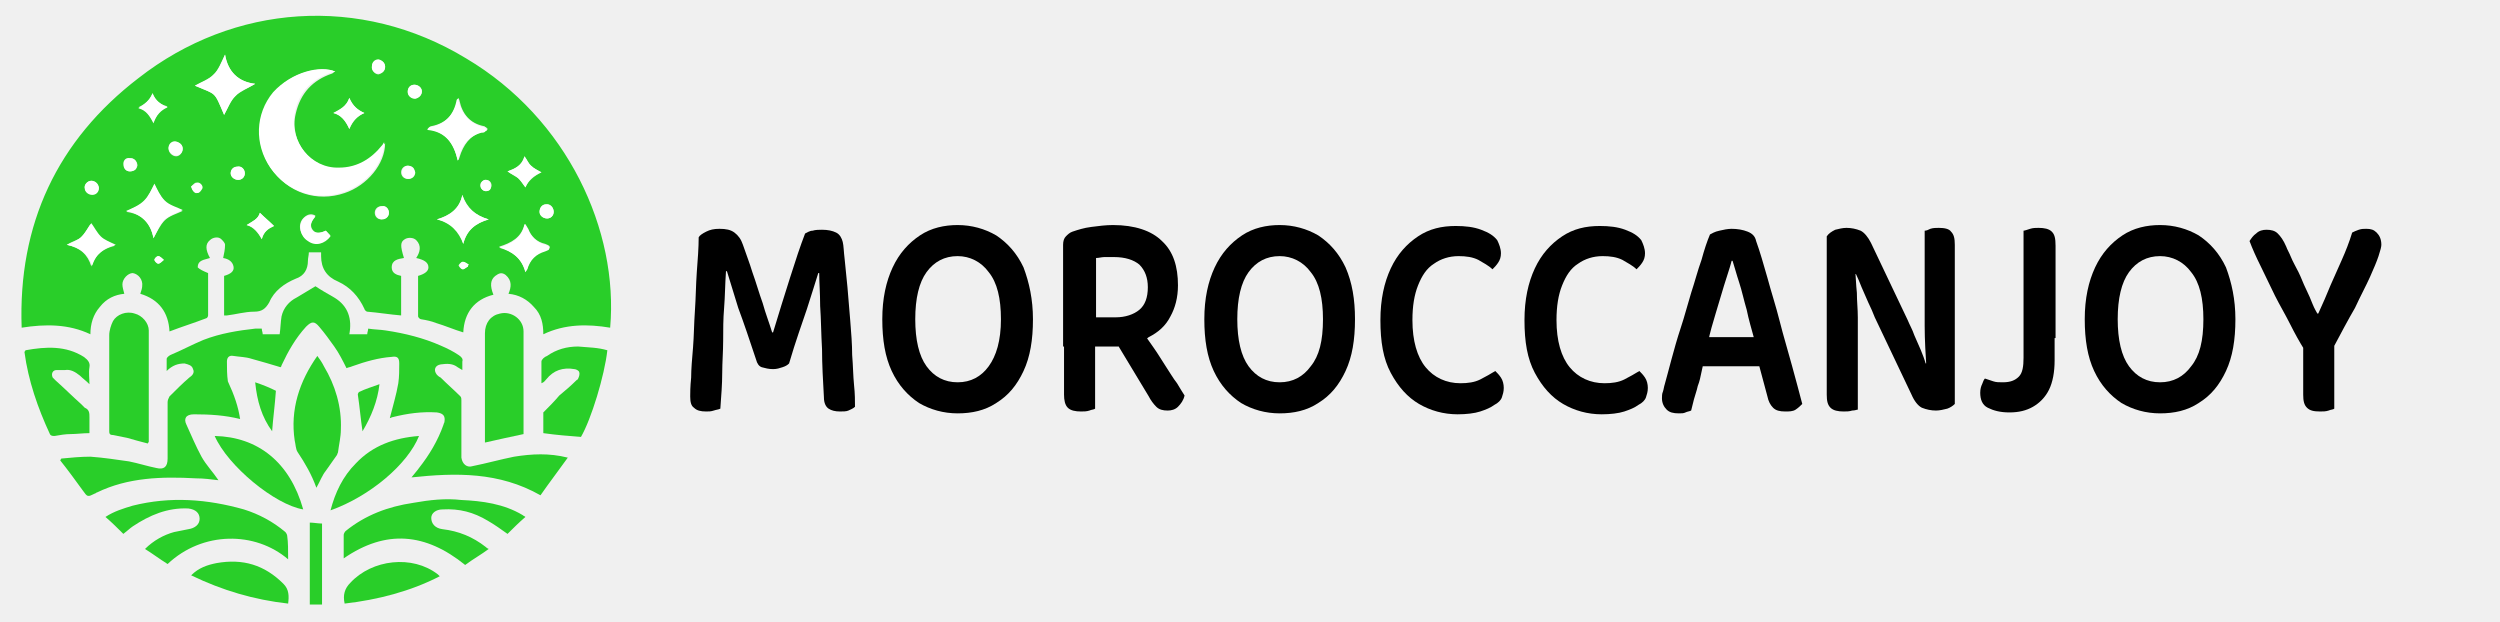
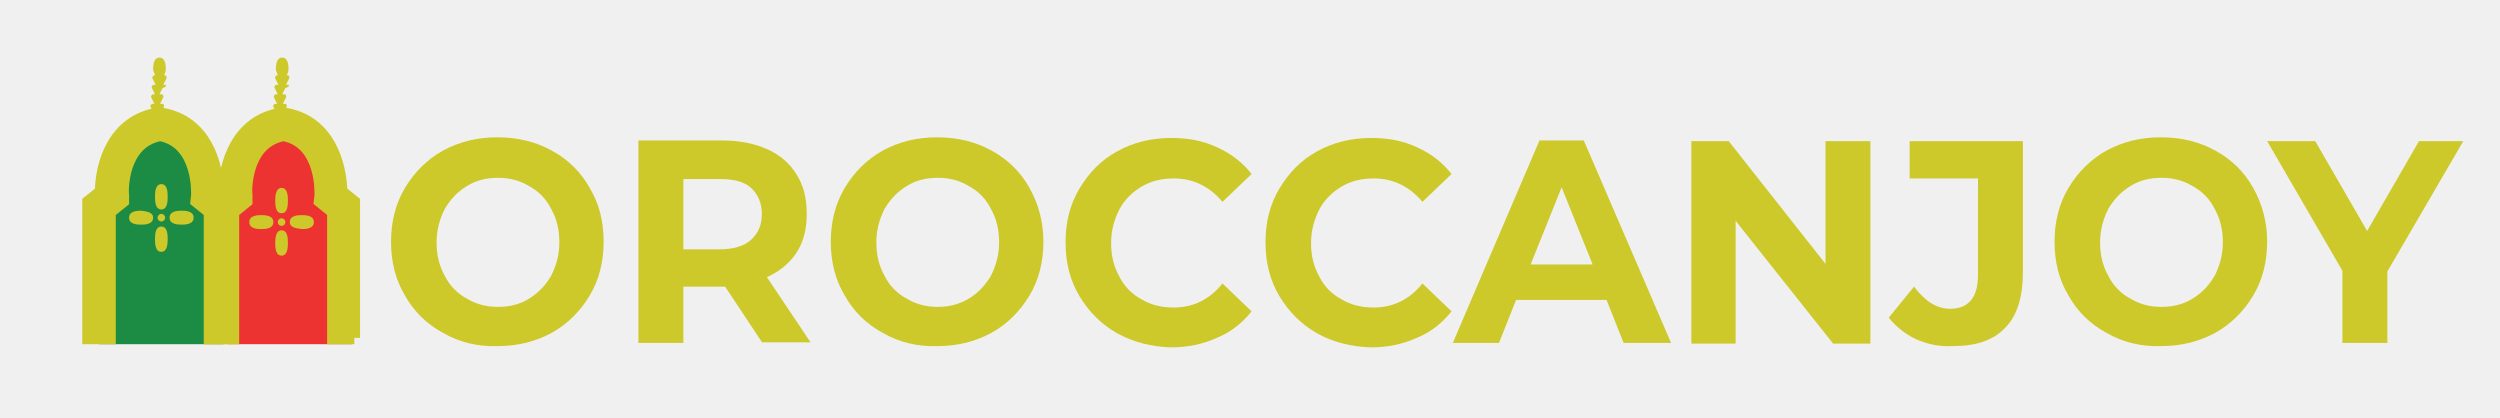
- <svg xmlns="http://www.w3.org/2000/svg" version="1.1" id="Layer_1" x="0px" y="0px" viewBox="0 0 265.5 66" enable-background="new 0 0 265.5 66" xml:space="preserve">
+ <svg xmlns="http://www.w3.org/2000/svg" version="1.1" id="Layer_1" x="0px" y="0px" viewBox="0 0 395.1 66" style="enable-background:new 0 0 395.1 66;" xml:space="preserve">
+   <style type="text/css">
+ 	.st0{fill:#1C8C44;}
+ 	.st1{fill:#ED3331;}
+ 	.st2{fill:#CDC92B;stroke:#CDC92B;stroke-width:2;stroke-miterlimit:10;}
+ 	.st3{fill:#CDC92B;}
+ </style>
  <g>
-     <path fill="#29CE29" d="M22.1,29c0,1.5,0,3,0,4.5c0,0.1-0.1,0.3-0.2,0.3c-1.3,0.5-2.6,0.9-3.9,1.4c-0.1-2-1.1-3.4-3.1-4   c0.1-0.3,0.2-0.6,0.2-0.8c0.1-0.7-0.4-1.3-1-1.4c-0.5,0-1.1,0.6-1.1,1.2c0,0.3,0.1,0.6,0.2,1c-1,0.1-1.9,0.5-2.6,1.4   c-0.7,0.8-1,1.8-1,2.9c-2.3-1.1-4.8-1.1-7.3-0.7c-0.4-11,3.8-19.9,12.4-26.5c10.1-7.9,23.6-8.9,34.8-2.1   c10.8,6.4,16.2,18.3,15.3,28.6c-2.4-0.4-4.8-0.4-7.1,0.7c0-1.1-0.2-2.1-1-2.9c-0.7-0.8-1.6-1.3-2.7-1.4c0.3-0.7,0.4-1.4-0.3-2   c-0.4-0.3-0.7-0.2-1.1,0.1c-0.5,0.4-0.6,1-0.2,2c-2,0.5-3.1,1.9-3.2,4c-1-0.3-1.9-0.7-2.9-1c-0.5-0.2-1-0.3-1.6-0.4   c-0.1,0-0.3-0.2-0.3-0.3c0-1.4,0-2.9,0-4.3c0.7-0.2,1.1-0.5,1.1-0.9c0-0.5-0.4-0.8-1.3-1c0.4-0.6,0.6-1.3,0-1.9   c-0.3-0.3-0.9-0.3-1.2-0.1c-0.5,0.3-0.5,0.7-0.1,2c-0.6,0.1-1.3,0.2-1.3,1c0,0.6,0.5,0.8,1,0.9c0,1.4,0,2.8,0,4.2   c-1.2-0.1-2.4-0.3-3.6-0.4c-0.1,0-0.3-0.2-0.3-0.3c-0.6-1.3-1.5-2.3-2.8-2.9c-1.2-0.5-1.8-1.4-1.8-2.7c0-0.1,0-0.2,0-0.4   c-0.4,0-0.8,0-1.3,0c0,0.3-0.1,0.6-0.1,0.9c0,0.9-0.4,1.6-1.3,1.9c-1.2,0.5-2.3,1.3-2.8,2.5c-0.4,0.7-0.8,1-1.6,1   c-1,0-2,0.3-2.9,0.4c-0.1,0-0.2,0-0.3,0c0-1.4,0-2.8,0-4.2c0.7-0.2,1.1-0.5,1-1c-0.1-0.5-0.5-0.8-1.1-0.9c0.1-0.5,0.2-0.9,0.2-1.4   c0-0.2-0.2-0.4-0.4-0.6c-0.3-0.3-0.9-0.2-1.2,0.1c-0.5,0.4-0.5,1,0,1.9c-0.6,0.2-1.3,0.2-1.3,1C21.2,28.6,21.6,28.8,22.1,29z    M35.6,7.6c-1.5-0.6-4.7,0-6.5,2.3c-1.9,2.3-2,5.5-0.3,8c1.8,2.6,4.9,3.6,7.8,2.6c2.4-0.8,4.3-3.1,4.3-5.3   c-0.1,0.1-0.2,0.2-0.2,0.3c-1.2,1.4-2.7,2.3-4.6,2.4c-3,0.1-5.4-2.8-4.7-5.8c0.5-2.2,1.8-3.6,3.9-4.3C35.4,7.7,35.5,7.6,35.6,7.6z    M48.6,17c0,0,0.1,0,0.1,0c0-0.1,0.1-0.2,0.1-0.3c0.4-1.3,1.1-2.3,2.4-2.7c0.1,0,0.3-0.1,0.4-0.1c0.1,0,0.1-0.1,0.2-0.2   c-0.1-0.1-0.1-0.1-0.2-0.2c-0.1,0-0.1-0.1-0.2-0.1c-1.5-0.3-2.3-1.3-2.6-2.7c0-0.1-0.1-0.2-0.1-0.3c-0.1,0.1-0.1,0.1-0.1,0.1   c-0.3,1.6-1.2,2.6-2.8,2.9c-0.1,0-0.2,0.1-0.3,0.2c0,0,0,0.1,0,0.1C47.3,14,48.2,15.2,48.6,17z M23.9,5.8c-0.4,0.8-0.7,1.6-1.2,2.1   c-0.5,0.5-1.3,0.8-2,1.2c2.3,1,2,0.5,3.1,3.1c0.4-0.7,0.6-1.5,1.2-2c0.5-0.5,1.3-0.8,2.1-1.3C25.3,8.7,24.2,7.6,23.9,5.8z    M16.3,25.3c0.4-0.7,0.7-1.4,1.2-1.9c0.5-0.5,1.3-0.7,1.9-1c-0.6-0.3-1.4-0.5-1.9-1c-0.5-0.5-0.8-1.2-1.1-1.8   c-0.3,0.5-0.6,1.3-1.1,1.8c-0.5,0.5-1.3,0.7-1.9,1.1C15,22.7,16,23.6,16.3,25.3z M46.4,23.3c1.5,0.3,2.4,1.2,2.8,2.6   c0.4-1.5,1.3-2.2,2.7-2.6c-1.4-0.4-2.3-1.2-2.8-2.6C48.8,22.2,47.7,22.9,46.4,23.3z M55.8,28.9c0.1-0.2,0.2-0.3,0.2-0.4   c0.3-1,0.9-1.6,1.9-1.9c0.1,0,0.3-0.1,0.4-0.2c0.1,0,0.1-0.3,0-0.3c-0.1-0.1-0.2-0.1-0.4-0.2c-0.9-0.2-1.5-0.8-1.8-1.6   c-0.1-0.2-0.2-0.3-0.3-0.5c0,0-0.1,0-0.1,0c-0.3,1.4-1.4,2-2.7,2.4C54.4,26.7,55.4,27.4,55.8,28.9z M7.1,26c1.4,0.3,2.2,1,2.6,2.3   c0.4-1.3,1.3-1.9,2.5-2.2c-0.6-0.4-1.2-0.6-1.6-0.9c-0.4-0.4-0.7-0.9-1-1.4c-0.3,0.5-0.6,1-1,1.4C8.3,25.5,7.7,25.6,7.1,26z    M34.6,24.5c-0.7,0.3-1.1,0.3-1.4-0.1c-0.3-0.4-0.2-0.9,0.3-1.5c-0.5-0.3-1-0.1-1.4,0.4c-0.5,0.7-0.2,1.7,0.6,2.2   c0.8,0.5,1.8,0.3,2.4-0.5C35,24.9,34.8,24.7,34.6,24.5z M57.5,18.3c-0.5-0.3-0.8-0.4-1.1-0.7c-0.3-0.3-0.4-0.6-0.7-1   c-0.3,1-1,1.3-1.8,1.6c0.4,0.3,0.8,0.5,1.1,0.7c0.3,0.3,0.5,0.6,0.8,1C56.1,19.2,56.7,18.7,57.5,18.3z M38.7,12   c-0.7-0.3-1.3-0.8-1.6-1.6c-0.3,0.9-1,1.3-1.7,1.6c0.8,0.2,1.3,0.8,1.7,1.7C37.5,12.8,38,12.3,38.7,12z M16.2,9.9   c-0.3,0.8-0.9,1.2-1.5,1.5c0.8,0.2,1.2,0.8,1.6,1.6c0.3-0.9,0.8-1.4,1.5-1.7C17,11.1,16.5,10.7,16.2,9.9z M29.1,24   c-0.5-0.5-1-0.9-1.5-1.4c-0.2,0.7-0.8,0.9-1.4,1.3c0.7,0.2,1.2,0.8,1.6,1.5C28,24.6,28.5,24.2,29.1,24z M19.4,15.8   c0-0.4-0.3-0.7-0.8-0.7c-0.4,0-0.7,0.3-0.7,0.7c0,0.4,0.4,0.8,0.8,0.8C19.1,16.6,19.4,16.2,19.4,15.8z M58,21.7   c-0.4,0-0.7,0.4-0.7,0.8c0,0.4,0.4,0.7,0.8,0.7c0.4,0,0.7-0.3,0.7-0.7C58.8,22,58.4,21.6,58,21.7z M44.8,9.7C44.8,9.3,44.4,9,44,9   c-0.4,0-0.7,0.3-0.7,0.7c0,0.4,0.4,0.8,0.8,0.7C44.5,10.4,44.8,10.1,44.8,9.7z M9.7,19.2c-0.4,0-0.7,0.4-0.7,0.7   c0,0.4,0.4,0.7,0.8,0.7c0.4,0,0.7-0.3,0.7-0.7C10.4,19.6,10.1,19.2,9.7,19.2z M26,18.4c0-0.4-0.4-0.8-0.8-0.7   c-0.4,0-0.7,0.3-0.7,0.7c0,0.4,0.4,0.7,0.8,0.7C25.7,19.1,26,18.8,26,18.4z M40.9,7.1c0-0.4-0.3-0.7-0.7-0.7   c-0.4,0-0.7,0.3-0.7,0.7c0,0.4,0.3,0.8,0.7,0.8C40.6,7.8,40.9,7.5,40.9,7.1z M41.3,22.6c0-0.4-0.3-0.7-0.8-0.7   c-0.4,0-0.7,0.3-0.7,0.7c0,0.4,0.3,0.7,0.7,0.7C41,23.2,41.3,23,41.3,22.6z M13.8,18.2c0.4,0,0.7-0.3,0.8-0.6   c0-0.4-0.3-0.8-0.7-0.8c-0.4,0-0.7,0.3-0.7,0.6C13.1,17.9,13.4,18.2,13.8,18.2z M43.3,17.6c-0.4,0-0.7,0.3-0.7,0.7   c0,0.4,0.3,0.7,0.7,0.7c0.4,0,0.7-0.3,0.7-0.7C44.1,17.9,43.8,17.6,43.3,17.6z M51.6,20.3c0.3,0,0.6-0.3,0.6-0.6   c0-0.4-0.3-0.6-0.6-0.6c-0.3,0-0.5,0.2-0.5,0.6C51,20,51.3,20.3,51.6,20.3z M20.3,19.8c0.1,0.4,0.4,0.8,0.6,0.7   c0.2-0.1,0.4-0.3,0.5-0.5c0.1-0.3-0.3-0.6-0.6-0.6C20.7,19.4,20.5,19.6,20.3,19.8z M49.7,28.3c0-0.1,0-0.1,0-0.2   c-0.2-0.1-0.4-0.3-0.6-0.3c-0.1,0-0.4,0.3-0.4,0.4c0.1,0.2,0.3,0.4,0.4,0.4C49.3,28.6,49.5,28.4,49.7,28.3z M17.4,27.6   c-0.3-0.2-0.4-0.4-0.6-0.4c-0.1,0-0.4,0.2-0.4,0.4c0,0.1,0.2,0.4,0.4,0.4C17,28,17.2,27.8,17.4,27.6z" />
-     <path fill="#29CE29" d="M25.5,44.5c-1.6-0.4-3.2-0.5-4.9-0.5c-0.9,0-1.1,0.5-0.8,1.1c0.5,1.1,1,2.3,1.6,3.4   c0.5,0.9,1.2,1.6,1.8,2.5c-0.8-0.1-1.6-0.2-2.4-0.2c-3.6-0.2-7.2-0.1-10.5,1.5c-0.1,0-0.1,0.1-0.2,0.1c-0.8,0.4-0.8,0.4-1.3-0.3   c-0.8-1.1-1.6-2.2-2.4-3.2c0-0.1,0.1-0.1,0.1-0.2c1-0.1,2.1-0.2,3.1-0.2c1.4,0.1,2.7,0.3,4.1,0.5c1,0.2,1.9,0.5,2.9,0.7   c0.8,0.2,1.2-0.1,1.2-1c0-2,0-4,0-6c0-0.2,0.1-0.4,0.2-0.6c0.7-0.7,1.4-1.4,2.1-2c0.3-0.2,0.6-0.5,0.4-0.9   c-0.1-0.4-0.5-0.5-0.9-0.6c-0.7,0-1.3,0.2-1.9,0.8c0-0.5,0-0.9,0-1.3c0-0.1,0.2-0.3,0.4-0.4c1.2-0.5,2.3-1.1,3.5-1.6   c1.8-0.7,3.7-1,5.5-1.2c0.2,0,0.4,0,0.7,0c0,0.2,0.1,0.4,0.1,0.6c0.6,0,1.2,0,1.8,0c0.1-0.7,0.1-1.3,0.2-1.9c0.2-0.9,0.8-1.6,1.6-2   c0.7-0.4,1.3-0.8,2-1.2c0.6,0.4,1.3,0.8,2,1.2c1.5,0.9,1.9,2.3,1.6,3.9c0.6,0,1.2,0,1.9,0c0-0.2,0.1-0.4,0.1-0.6   c0.6,0.1,1.3,0.1,1.9,0.2c2,0.3,4,0.8,5.8,1.6c0.7,0.3,1.3,0.6,1.9,1c0.3,0.2,0.5,0.4,0.4,0.7c0,0.3,0,0.5,0,0.9   c-0.2-0.1-0.3-0.2-0.5-0.3c-0.5-0.4-1.1-0.4-1.8-0.3c-0.6,0.1-0.8,0.6-0.4,1.1c0.1,0.1,0.2,0.2,0.4,0.3c0.7,0.7,1.4,1.3,2.1,2   c0.1,0.1,0.1,0.3,0.1,0.4c0,1.9,0,3.8,0,5.7c0,0.1,0,0.3,0,0.4c0.1,0.7,0.6,1.1,1.2,0.9c1.5-0.3,2.9-0.7,4.4-1   c1.9-0.3,3.7-0.4,5.7,0.1c-1,1.4-2,2.7-2.9,4c-4.4-2.5-9-2.4-13.7-1.9c0.3-0.4,0.6-0.7,0.8-1c1.1-1.4,2-2.9,2.6-4.6   c0-0.1,0.1-0.2,0.1-0.3c0.1-0.6-0.1-0.9-0.8-1c-1.6-0.1-3.1,0.1-4.7,0.5c-0.1,0-0.2,0.1-0.3,0.1c0.3-1.2,0.7-2.5,0.9-3.7   c0.1-0.7,0.1-1.4,0.1-2.1c0-0.6-0.2-0.8-0.8-0.7c-1.4,0.1-2.8,0.5-4.2,1c-0.2,0.1-0.4,0.1-0.6,0.2c-0.4-0.8-0.8-1.6-1.3-2.3   c-0.5-0.7-1-1.4-1.6-2.1c-0.5-0.6-0.8-0.6-1.4,0c-1.1,1.2-1.9,2.6-2.6,4.1c0,0.1-0.1,0.2-0.1,0.2c-1-0.3-2-0.6-3.1-0.9   c-0.6-0.2-1.3-0.2-1.9-0.3c-0.5-0.1-0.7,0.2-0.7,0.6c0,0.7,0,1.4,0.1,2.1C24.9,42,25.3,43.2,25.5,44.5z" />
-     <path fill="#29CE29" d="M30.6,59.4c-3.5-3-9.1-3-12.8,0.5c-0.8-0.5-1.6-1.1-2.4-1.6c0.9-0.9,2-1.5,3.1-1.8c0.5-0.1,1-0.2,1.5-0.3   c0.7-0.1,1.2-0.5,1.2-1.1c0-0.6-0.4-1-1.2-1.1c-2.2-0.1-4.1,0.7-5.9,1.9c-0.3,0.2-0.6,0.5-1,0.8c-0.6-0.6-1.2-1.2-1.9-1.8   c0.9-0.6,1.9-0.9,2.9-1.2c4-1,7.9-0.7,11.8,0.4c1.6,0.5,3.1,1.3,4.4,2.4c0.1,0.1,0.2,0.3,0.2,0.4C30.6,57.6,30.6,58.4,30.6,59.4z" />
-     <path fill="#29CE29" d="M36.5,59.3c0-0.8,0-1.6,0-2.5c0-0.1,0.1-0.3,0.2-0.4c2.1-1.7,4.5-2.6,7.2-3c1.7-0.3,3.4-0.5,5.1-0.3   c2.2,0.1,4.5,0.4,6.5,1.6c0.1,0.1,0.2,0.1,0.3,0.2c-0.7,0.6-1.3,1.2-1.9,1.8c-0.7-0.5-1.4-1-2.1-1.4c-1.5-0.9-3-1.3-4.8-1.2   c-0.7,0-1.2,0.4-1.2,0.9c0,0.6,0.4,1.1,1.2,1.2c1.7,0.2,3.2,0.8,4.6,1.9c0.1,0.1,0.1,0.1,0.3,0.2c-0.8,0.6-1.7,1.1-2.5,1.7   C45.2,56.6,41,56.2,36.5,59.3z" />
-     <path fill="#29CE29" d="M15.7,47.1c-0.8-0.2-1.5-0.4-2.2-0.6c-0.5-0.1-1-0.2-1.5-0.3c-0.4,0-0.4-0.2-0.4-0.5c0-0.9,0-1.8,0-2.7   c0-2.5,0-4.9,0-7.4c0-0.5,0.2-1.1,0.4-1.5c0.4-0.7,1.4-1.1,2.3-0.8c0.8,0.2,1.5,1,1.5,1.8c0,3.9,0,7.8,0,11.8   C15.8,47,15.7,47,15.7,47.1z" />
-     <path fill="#29CE29" d="M55.6,46.1c-1.4,0.3-2.8,0.6-4.1,0.9c0-0.1,0-0.1,0-0.2c0-3.8,0-7.6,0-11.4c0-1.1,0.6-1.9,1.6-2.1   c1.2-0.3,2.5,0.6,2.5,1.9c0,1.4,0,2.8,0,4.2c0,2.1,0,4.2,0,6.3C55.6,45.9,55.6,46,55.6,46.1z" />
-     <path fill="#29CE29" d="M33.6,51.8c-0.5-1.4-1.2-2.6-2-3.8c-0.2-0.3-0.2-0.8-0.3-1.2c-0.5-3.3,0.5-6.3,2.4-9   c0.3,0.4,0.5,0.7,0.7,1.1c1.2,2,1.9,4.3,1.8,6.7c0,0.8-0.2,1.6-0.3,2.4c0,0.1-0.1,0.2-0.1,0.3c-0.4,0.6-0.8,1.1-1.2,1.7   C34.2,50.5,34,51.1,33.6,51.8z" />
-     <path fill="#29CE29" d="M2.7,37.2c2.2-0.4,4.3-0.5,6.2,0.7c0.4,0.3,0.7,0.6,0.6,1.1c-0.1,0.6,0,1.2,0,1.8c-0.4-0.4-0.7-0.6-1-0.9   c-0.5-0.4-1-0.7-1.6-0.6c-0.3,0-0.6,0-0.9,0c-0.4,0-0.6,0.4-0.4,0.8c0.1,0.1,0.2,0.2,0.3,0.3c0.9,0.8,1.8,1.7,2.7,2.5   c0.1,0.1,0.3,0.3,0.4,0.4c0.5,0.2,0.5,0.6,0.5,1c0,0.6,0,1.1,0,1.7c-0.7,0-1.4,0.1-2,0.1c-0.6,0-1.1,0.1-1.7,0.2   c-0.2,0-0.4,0-0.5-0.2C4,43.3,3,40.4,2.6,37.4C2.6,37.3,2.7,37.3,2.7,37.2z" />
-     <path fill="#29CE29" d="M64.5,37.2c-0.3,2.7-1.7,7.3-2.8,9.2c-1.3-0.1-2.6-0.2-4-0.4c0-0.8,0-1.6,0-2.2c0.6-0.6,1.2-1.2,1.7-1.8   c0.6-0.5,1.2-1,1.8-1.6c0.1-0.1,0.2-0.1,0.2-0.2c0.1-0.2,0.2-0.5,0.1-0.7c0-0.1-0.3-0.3-0.5-0.3c-1.2-0.2-2.2,0.1-3,1.1   c-0.1,0.1-0.2,0.3-0.5,0.4c0-0.8,0-1.5,0-2.3c0-0.2,0.3-0.5,0.6-0.6c1-0.7,2.1-1,3.3-1C62.5,36.9,63.5,36.9,64.5,37.2z" />
-     <path fill="#29CE29" d="M44.5,46.3c-1.2,3-5.2,6.4-9.4,7.9c0.5-1.9,1.3-3.6,2.7-5C39.6,47.3,41.9,46.5,44.5,46.3z" />
-     <path fill="#29CE29" d="M22.8,46.3c4.6,0.1,8,2.8,9.4,7.8C29.2,53.6,24.2,49.5,22.8,46.3z" />
-     <path fill="#29CE29" d="M36.6,64.1c-0.2-0.9,0-1.6,0.6-2.2c2.3-2.5,6.6-3,9.3-0.9c0.1,0.1,0.1,0.1,0.2,0.2   C43.6,62.8,40.1,63.7,36.6,64.1z" />
-     <path fill="#29CE29" d="M20.3,61.1c0.8-0.8,1.7-1.1,2.7-1.3c2.8-0.5,5.1,0.2,7.1,2.2c0.6,0.6,0.6,1.3,0.5,2.1   C27,63.7,23.6,62.7,20.3,61.1z" />
-     <path fill="#29CE29" d="M34.2,64.2c-0.5,0-0.9,0-1.3,0c0-2.9,0-5.8,0-8.7c0.4,0,0.9,0.1,1.3,0.1C34.2,58.4,34.2,61.3,34.2,64.2z" />
-     <path fill="#29CE29" d="M29.3,41.5c-0.1,1.5-0.3,2.9-0.4,4.3c-1.1-1.5-1.6-3.2-1.8-5.2C28,40.9,28.7,41.2,29.3,41.5z" />
-     <path fill="#29CE29" d="M38.5,45.8c-0.2-1.3-0.3-2.6-0.5-3.9c0-0.1,0.1-0.3,0.2-0.3c0.6-0.3,1.3-0.5,2.1-0.8   C40.1,42.6,39.4,44.3,38.5,45.8z" />
-     <path fill="#FFFFFF" d="M35.6,7.6c-0.2,0.1-0.3,0.1-0.4,0.1c-2.1,0.7-3.5,2.1-3.9,4.3c-0.6,3,1.7,5.9,4.7,5.8   c1.9,0,3.4-0.9,4.6-2.4c0.1-0.1,0.1-0.2,0.2-0.3c0,2.2-1.9,4.5-4.3,5.3c-2.9,1-6,0-7.8-2.6c-1.7-2.5-1.6-5.7,0.3-8   C31,7.6,34.1,6.9,35.6,7.6z" />
-     <path fill="#FFFFFF" d="M48.6,17c-0.4-1.7-1.2-3-3.2-3.2c0,0,0-0.1,0-0.1c0.1-0.1,0.2-0.2,0.3-0.2c1.6-0.3,2.5-1.3,2.8-2.9   c0,0,0.1-0.1,0.1-0.1c0.1,0.1,0.1,0.2,0.1,0.3c0.4,1.4,1.2,2.3,2.6,2.7c0.1,0,0.2,0,0.2,0.1c0.1,0,0.1,0.1,0.2,0.2   c-0.1,0.1-0.1,0.1-0.2,0.2c-0.1,0.1-0.3,0.1-0.4,0.1c-1.4,0.4-2.1,1.4-2.4,2.7c0,0.1-0.1,0.2-0.1,0.3C48.7,17,48.6,17,48.6,17z" />
-     <path fill="#FFFFFF" d="M23.9,5.8c0.3,1.8,1.4,2.9,3.2,3.1c-0.8,0.5-1.6,0.7-2.1,1.3c-0.5,0.5-0.8,1.3-1.2,2   c-1.1-2.6-0.8-2.1-3.1-3.1c0.7-0.4,1.5-0.6,2-1.2C23.2,7.5,23.5,6.7,23.9,5.8z" />
-     <path fill="#FFFFFF" d="M16.3,25.3c-0.3-1.6-1.3-2.6-2.9-2.9c0.7-0.3,1.4-0.6,1.9-1.1c0.5-0.5,0.8-1.2,1.1-1.8   c0.3,0.6,0.6,1.3,1.1,1.8c0.5,0.5,1.3,0.7,1.9,1c-0.7,0.3-1.4,0.6-1.9,1C17,23.8,16.7,24.5,16.3,25.3z" />
-     <path fill="#FFFFFF" d="M46.4,23.3c1.4-0.4,2.4-1.1,2.7-2.6c0.4,1.4,1.4,2.2,2.8,2.6c-1.4,0.4-2.4,1.2-2.7,2.6   C48.7,24.6,47.9,23.7,46.4,23.3z" />
-     <path fill="#FFFFFF" d="M55.8,28.9c-0.4-1.5-1.4-2.2-2.8-2.6c1.3-0.4,2.4-1,2.7-2.4c0,0,0.1,0,0.1,0c0.1,0.2,0.2,0.3,0.3,0.5   c0.3,0.8,1,1.4,1.8,1.6c0.1,0,0.3,0.1,0.4,0.2c0.1,0,0,0.3,0,0.3c-0.1,0.1-0.2,0.1-0.4,0.2c-1,0.3-1.6,0.9-1.9,1.9   C56,28.6,55.9,28.7,55.8,28.9z" />
-     <path fill="#FFFFFF" d="M7.1,26c0.7-0.3,1.2-0.5,1.6-0.9c0.4-0.4,0.6-0.9,1-1.4c0.3,0.4,0.6,1,1,1.4c0.4,0.4,1,0.6,1.6,0.9   c-1.2,0.3-2.1,0.9-2.5,2.2C9.3,26.9,8.5,26.3,7.1,26z" />
-     <path fill="#FFFFFF" d="M34.6,24.5c0.2,0.2,0.3,0.4,0.5,0.6c-0.6,0.8-1.6,1.1-2.4,0.5c-0.8-0.5-1-1.5-0.6-2.2   c0.3-0.5,0.9-0.7,1.4-0.4c-0.5,0.6-0.7,1.1-0.3,1.5C33.5,24.8,34,24.8,34.6,24.5z" />
-     <path fill="#FFFFFF" d="M57.5,18.3c-0.8,0.3-1.4,0.8-1.7,1.6c-0.3-0.4-0.5-0.8-0.8-1c-0.3-0.3-0.7-0.4-1.1-0.7   c0.9-0.3,1.6-0.7,1.8-1.6c0.3,0.4,0.4,0.8,0.7,1C56.7,17.9,57.1,18.1,57.5,18.3z" />
-     <path fill="#FFFFFF" d="M38.7,12c-0.7,0.3-1.3,0.8-1.6,1.7c-0.4-0.9-0.9-1.5-1.7-1.7c0.7-0.4,1.4-0.7,1.7-1.6   C37.5,11.3,38,11.7,38.7,12z" />
-     <path fill="#FFFFFF" d="M16.2,9.9c0.3,0.8,0.9,1.2,1.6,1.5c-0.7,0.3-1.2,0.8-1.5,1.7c-0.4-0.8-0.8-1.4-1.6-1.6   C15.3,11.1,15.9,10.7,16.2,9.9z" />
-     <path fill="#FFFFFF" d="M29.1,24c-0.6,0.3-1.1,0.6-1.3,1.4c-0.4-0.8-0.8-1.3-1.6-1.5c0.6-0.4,1.2-0.6,1.4-1.3   C28.1,23.1,28.6,23.5,29.1,24z" />
-     <path fill="#FFFFFF" d="M19.4,15.8c0,0.4-0.3,0.7-0.7,0.7c-0.4,0-0.8-0.4-0.8-0.8c0-0.4,0.3-0.7,0.7-0.7   C19.1,15.1,19.4,15.4,19.4,15.8z" />
-     <path fill="#FFFFFF" d="M58,21.7c0.4,0,0.8,0.3,0.8,0.8c0,0.4-0.3,0.7-0.7,0.7c-0.4,0-0.8-0.3-0.8-0.7C57.3,22,57.6,21.7,58,21.7z" />
-     <path fill="#FFFFFF" d="M44.8,9.7c0,0.4-0.3,0.7-0.7,0.8c-0.4,0-0.8-0.3-0.8-0.7C43.3,9.3,43.6,9,44,9C44.4,9,44.8,9.3,44.8,9.7z" />
-     <path fill="#FFFFFF" d="M9.7,19.2c0.4,0,0.8,0.3,0.8,0.8c0,0.4-0.3,0.7-0.7,0.7c-0.4,0-0.8-0.3-0.8-0.7C8.9,19.6,9.3,19.2,9.7,19.2   z" />
-     <path fill="#FFFFFF" d="M26,18.4c0,0.4-0.3,0.7-0.7,0.7c-0.4,0-0.8-0.3-0.8-0.7c0-0.4,0.3-0.7,0.7-0.7C25.7,17.6,26,18,26,18.4z" />
-     <path fill="#FFFFFF" d="M40.9,7.1c0,0.4-0.3,0.7-0.7,0.7c-0.4,0-0.8-0.3-0.7-0.8c0-0.4,0.3-0.7,0.7-0.7C40.6,6.4,40.9,6.7,40.9,7.1   z" />
-     <path fill="#FFFFFF" d="M41.3,22.6c0,0.4-0.3,0.7-0.7,0.7c-0.4,0-0.7-0.3-0.7-0.7c0-0.4,0.3-0.7,0.7-0.7   C40.9,21.8,41.3,22.1,41.3,22.6z" />
-     <path fill="#FFFFFF" d="M13.8,18.2c-0.4,0-0.7-0.3-0.7-0.8c0-0.4,0.3-0.7,0.7-0.6c0.4,0,0.8,0.3,0.7,0.8   C14.6,18,14.2,18.2,13.8,18.2z" />
-     <path fill="#FFFFFF" d="M43.3,17.6c0.4,0,0.7,0.3,0.8,0.7c0,0.4-0.3,0.7-0.7,0.7c-0.4,0-0.7-0.3-0.7-0.7   C42.7,17.9,43,17.6,43.3,17.6z" />
-     <path fill="#FFFFFF" d="M51.6,20.3c-0.3,0-0.6-0.3-0.6-0.6c0-0.3,0.2-0.5,0.5-0.6c0.4,0,0.6,0.2,0.6,0.6   C52.2,20.1,52,20.3,51.6,20.3z" />
-     <path fill="#FFFFFF" d="M20.3,19.8c0.2-0.1,0.4-0.3,0.6-0.4c0.3-0.1,0.7,0.3,0.6,0.6c-0.1,0.2-0.3,0.5-0.5,0.5   C20.6,20.5,20.4,20.2,20.3,19.8z" />
-     <path fill="#FFFFFF" d="M49.7,28.3c-0.2,0.1-0.4,0.3-0.5,0.3c-0.2,0-0.4-0.3-0.4-0.4c0-0.1,0.2-0.4,0.4-0.4c0.2,0,0.4,0.2,0.6,0.3   C49.7,28.2,49.7,28.2,49.7,28.3z" />
-     <path fill="#FFFFFF" d="M17.4,27.6c-0.3,0.2-0.4,0.4-0.6,0.4c-0.1,0-0.4-0.3-0.4-0.4c0-0.1,0.2-0.4,0.4-0.4   C17,27.2,17.2,27.4,17.4,27.6z" />
-   </g>
-   <g>
+     <polygon class="st0" points="15.7,54.4 15.7,32.8 17.7,29.2 21,21.4 26.4,20.8 30.4,22.7 33.5,31.8 35.3,43.1 35.3,54.4  " />
+     <polygon class="st1" points="36,54.4 36,32.8 38,29.2 41.3,21.4 46.7,20.8 50.7,22.7 53.8,31.8 55.6,43.1 55.6,54.4  " />
    <g>
-       <path d="M83.8,38.6c-0.2,0.2-0.4,0.3-0.7,0.4c-0.3,0.1-0.6,0.2-1,0.2c-0.5,0-0.8-0.1-1.2-0.2c-0.3-0.1-0.5-0.4-0.6-0.8    c-0.7-2.1-1.3-3.9-1.9-5.5c-0.5-1.6-0.9-2.9-1.2-3.9h-0.1c-0.1,1.4-0.1,2.7-0.2,3.9c-0.1,1.2-0.1,2.3-0.1,3.5    c0,1.1-0.1,2.3-0.1,3.4c0,1.2-0.1,2.4-0.2,3.8c-0.2,0.1-0.4,0.1-0.7,0.2s-0.5,0.1-0.8,0.1c-0.6,0-1-0.1-1.3-0.4    c-0.3-0.2-0.4-0.6-0.4-1.2c0-0.4,0-1,0.1-2c0-0.9,0.1-2,0.2-3.2c0.1-1.2,0.1-2.5,0.2-3.9c0.1-1.4,0.1-2.7,0.2-4.1    c0.1-1.3,0.2-2.6,0.2-3.7c0.1-0.2,0.4-0.4,0.8-0.6c0.4-0.2,0.8-0.3,1.4-0.3c0.7,0,1.2,0.1,1.6,0.4c0.4,0.3,0.7,0.7,0.9,1.3    c0.3,0.9,0.7,1.9,1,2.9c0.4,1.1,0.7,2.2,1.1,3.3c0.3,1.1,0.7,2.1,1,3.1h0.1c0.6-2,1.2-3.9,1.8-5.8c0.6-1.9,1.1-3.4,1.6-4.7    c0.2-0.1,0.5-0.3,0.8-0.3c0.3-0.1,0.7-0.1,1-0.1c0.6,0,1.1,0.1,1.5,0.3c0.4,0.2,0.6,0.6,0.7,1c0.1,0.4,0.1,1,0.2,1.8    c0.1,0.9,0.2,1.9,0.3,3c0.1,1.1,0.2,2.3,0.3,3.6c0.1,1.2,0.2,2.5,0.2,3.6c0.1,1.2,0.1,2.2,0.2,3.2c0.1,0.9,0.1,1.7,0.1,2.3    c-0.2,0.2-0.5,0.3-0.7,0.4c-0.2,0.1-0.6,0.1-0.9,0.1c-0.5,0-0.9-0.1-1.2-0.3c-0.3-0.2-0.5-0.6-0.5-1.2c-0.1-1.8-0.2-3.5-0.2-5.1    c-0.1-1.7-0.1-3.2-0.2-4.6c0-1.4-0.1-2.5-0.1-3.5h-0.1c-0.3,1-0.7,2.2-1.2,3.8C85.2,34.3,84.5,36.2,83.8,38.6z" />
-       <path d="M109.7,33.9c0,2.2-0.3,4-1,5.5c-0.7,1.5-1.6,2.6-2.9,3.4c-1.2,0.8-2.6,1.1-4.1,1.1c-1.5,0-2.9-0.4-4.1-1.1    c-1.2-0.8-2.2-1.9-2.9-3.4c-0.7-1.5-1-3.3-1-5.5c0-2.2,0.4-4,1.1-5.5c0.7-1.5,1.7-2.6,2.9-3.4c1.2-0.8,2.6-1.1,4-1.1    c1.5,0,2.9,0.4,4.1,1.1c1.2,0.8,2.2,1.9,2.9,3.4C109.3,30,109.7,31.8,109.7,33.9z M106.3,33.9c0-2.2-0.4-3.9-1.3-5    c-0.8-1.1-2-1.7-3.3-1.7c-1.4,0-2.5,0.6-3.3,1.7c-0.8,1.1-1.2,2.8-1.2,5c0,2.2,0.4,3.9,1.2,5c0.8,1.1,1.9,1.7,3.3,1.7    s2.5-0.6,3.3-1.7C105.8,37.8,106.3,36.2,106.3,33.9z" />
-       <path d="M118.7,36.8h-5.8V26c0-0.4,0.1-0.7,0.3-0.9c0.2-0.2,0.4-0.4,0.7-0.5c0.6-0.2,1.2-0.4,2-0.5c0.8-0.1,1.5-0.2,2.3-0.2    c2.3,0,4.1,0.6,5.2,1.7c1.2,1.1,1.7,2.7,1.7,4.7c0,1.3-0.3,2.4-0.8,3.3c-0.5,1-1.3,1.7-2.3,2.2C121.2,36.5,120,36.8,118.7,36.8z     M112.9,35.4h3.4v8c-0.1,0.1-0.4,0.1-0.6,0.2c-0.3,0.1-0.6,0.1-0.9,0.1c-0.6,0-1.1-0.1-1.4-0.4c-0.3-0.3-0.4-0.8-0.4-1.4V35.4z     M116.3,33.7h2.2c1,0,1.9-0.3,2.5-0.8c0.6-0.5,0.9-1.3,0.9-2.4c0-1-0.3-1.8-0.9-2.4c-0.6-0.5-1.5-0.8-2.7-0.8c-0.4,0-0.7,0-1,0    c-0.3,0-0.6,0.1-0.9,0.1V33.7z M118.2,35.8l2.9-1c0.4,0.7,0.9,1.4,1.4,2.1s0.9,1.4,1.3,2s0.8,1.3,1.2,1.8c0.3,0.5,0.6,1,0.8,1.3    c-0.1,0.5-0.4,0.9-0.7,1.2c-0.3,0.3-0.7,0.4-1.1,0.4c-0.5,0-0.9-0.1-1.2-0.4c-0.3-0.3-0.6-0.7-0.8-1.1L118.2,35.8z" />
-       <path d="M143.9,33.9c0,2.2-0.3,4-1,5.5c-0.7,1.5-1.6,2.6-2.9,3.4c-1.2,0.8-2.6,1.1-4.1,1.1c-1.5,0-2.9-0.4-4.1-1.1    c-1.2-0.8-2.2-1.9-2.9-3.4c-0.7-1.5-1-3.3-1-5.5c0-2.2,0.4-4,1.1-5.5c0.7-1.5,1.7-2.6,2.9-3.4c1.2-0.8,2.6-1.1,4-1.1    c1.5,0,2.9,0.4,4.1,1.1c1.2,0.8,2.2,1.9,2.9,3.4C143.6,30,143.9,31.8,143.9,33.9z M140.5,33.9c0-2.2-0.4-3.9-1.3-5    c-0.8-1.1-2-1.7-3.3-1.7c-1.4,0-2.5,0.6-3.3,1.7c-0.8,1.1-1.2,2.8-1.2,5c0,2.2,0.4,3.9,1.2,5c0.8,1.1,1.9,1.7,3.3,1.7    s2.5-0.6,3.3-1.7C140.1,37.8,140.5,36.2,140.5,33.9z" />
-       <path d="M159.4,26.9c0,0.4-0.1,0.7-0.3,1s-0.4,0.5-0.6,0.7c-0.4-0.4-1-0.7-1.5-1c-0.6-0.3-1.3-0.4-2.1-0.4c-1,0-1.9,0.3-2.6,0.8    c-0.8,0.5-1.3,1.3-1.7,2.3c-0.4,1-0.6,2.2-0.6,3.7c0,2.2,0.5,3.9,1.4,5c0.9,1.1,2.2,1.7,3.7,1.7c0.8,0,1.5-0.1,2.1-0.4    s1.1-0.6,1.6-0.9c0.2,0.2,0.4,0.4,0.6,0.7c0.2,0.3,0.3,0.7,0.3,1.1c0,0.4-0.1,0.7-0.2,1c-0.1,0.3-0.4,0.6-0.8,0.8    c-0.4,0.3-0.9,0.5-1.5,0.7c-0.6,0.2-1.5,0.3-2.4,0.3c-1.5,0-2.9-0.4-4.1-1.1c-1.2-0.7-2.2-1.8-3-3.3s-1.1-3.3-1.1-5.6    c0-2.2,0.4-4,1.1-5.5c0.7-1.5,1.7-2.6,2.9-3.4c1.2-0.8,2.5-1.1,4-1.1c1,0,1.9,0.1,2.7,0.4s1.3,0.6,1.7,1.1    C159.2,25.9,159.4,26.4,159.4,26.9z" />
-       <path d="M174.7,26.9c0,0.4-0.1,0.7-0.3,1s-0.4,0.5-0.6,0.7c-0.4-0.4-1-0.7-1.5-1c-0.6-0.3-1.3-0.4-2.1-0.4c-1,0-1.9,0.3-2.6,0.8    c-0.8,0.5-1.3,1.3-1.7,2.3c-0.4,1-0.6,2.2-0.6,3.7c0,2.2,0.5,3.9,1.4,5c0.9,1.1,2.2,1.7,3.7,1.7c0.8,0,1.5-0.1,2.1-0.4    s1.1-0.6,1.6-0.9c0.2,0.2,0.4,0.4,0.6,0.7c0.2,0.3,0.3,0.7,0.3,1.1c0,0.4-0.1,0.7-0.2,1c-0.1,0.3-0.4,0.6-0.8,0.8    c-0.4,0.3-0.9,0.5-1.5,0.7c-0.6,0.2-1.5,0.3-2.4,0.3c-1.5,0-2.9-0.4-4.1-1.1c-1.2-0.7-2.2-1.8-3-3.3s-1.1-3.3-1.1-5.6    c0-2.2,0.4-4,1.1-5.5c0.7-1.5,1.7-2.6,2.9-3.4c1.2-0.8,2.5-1.1,4-1.1c1,0,1.9,0.1,2.7,0.4s1.3,0.6,1.7,1.1    C174.5,25.9,174.7,26.4,174.7,26.9z" />
-       <path d="M184,27.7h-0.1c-0.2,0.8-0.5,1.6-0.8,2.6c-0.3,1-0.6,2-0.9,3c-0.3,1-0.6,2-0.8,3l-0.4,1.9c-0.1,0.4-0.2,0.8-0.3,1.3    c-0.1,0.5-0.2,1-0.4,1.5c-0.1,0.5-0.3,1-0.4,1.4c-0.1,0.4-0.2,0.8-0.3,1.2c-0.2,0.1-0.4,0.1-0.6,0.2c-0.2,0.1-0.4,0.1-0.7,0.1    c-0.6,0-1-0.1-1.3-0.4c-0.3-0.3-0.5-0.7-0.5-1.2c0-0.2,0-0.5,0.1-0.7c0.1-0.3,0.1-0.5,0.2-0.8c0.2-0.7,0.4-1.5,0.7-2.6    s0.6-2.2,1-3.4c0.4-1.2,0.7-2.4,1.1-3.7c0.4-1.2,0.7-2.4,1.1-3.5c0.3-1.1,0.6-2,0.9-2.7c0.2-0.1,0.5-0.3,1-0.4    c0.4-0.1,0.9-0.2,1.3-0.2c0.6,0,1.2,0.1,1.7,0.3c0.5,0.2,0.8,0.5,0.9,1c0.4,1.1,0.8,2.5,1.2,3.9c0.4,1.5,0.9,3,1.3,4.6    c0.4,1.6,0.9,3.2,1.3,4.7c0.4,1.5,0.8,2.9,1.1,4.1c-0.2,0.2-0.4,0.4-0.7,0.6s-0.7,0.2-1.1,0.2c-0.6,0-1-0.1-1.3-0.4    c-0.3-0.3-0.5-0.7-0.6-1.2l-1.1-4.1l-0.3-2c-0.3-1.1-0.6-2.1-0.8-3.1c-0.3-1-0.5-2-0.8-2.9C184.4,29.1,184.2,28.3,184,27.7z     M179.6,38.9l1.2-3.1h6.6l0.5,3.1H179.6z" />
-       <path d="M207.6,37.9v-2v7c-0.2,0.2-0.5,0.4-0.8,0.5c-0.4,0.1-0.8,0.2-1.2,0.2c-0.5,0-1-0.1-1.5-0.3c-0.4-0.2-0.8-0.7-1.1-1.4    l-3.9-8.2c-0.2-0.5-0.4-1-0.7-1.6c-0.2-0.5-0.5-1.1-0.7-1.6c-0.2-0.5-0.4-1-0.6-1.4L194,30v-4.9c0.2-0.3,0.5-0.5,0.9-0.7    c0.4-0.1,0.8-0.2,1.2-0.2c0.5,0,1,0.1,1.5,0.3c0.4,0.2,0.8,0.7,1.1,1.3l3.9,8.2c0.2,0.5,0.5,1,0.7,1.6c0.2,0.5,0.5,1.1,0.7,1.6    c0.2,0.5,0.4,1,0.5,1.4L207.6,37.9z M194,28.7l3-0.1c0.1,0.8,0.1,1.6,0.2,2.5c0,0.9,0.1,1.7,0.1,2.6c0,0.9,0,1.7,0,2.5v7.3    c-0.1,0-0.3,0.1-0.6,0.1c-0.3,0.1-0.6,0.1-0.9,0.1c-0.6,0-1.1-0.1-1.4-0.4c-0.3-0.3-0.4-0.7-0.4-1.4V28.7z M207.6,39.2l-3,0.1    c-0.1-1.6-0.2-3.2-0.2-4.7s0-3,0-4.5v-5.6c0.2,0,0.4-0.1,0.6-0.2c0.3-0.1,0.6-0.1,0.9-0.1c0.6,0,1.1,0.1,1.3,0.4    c0.3,0.3,0.4,0.7,0.4,1.4V39.2z" />
-       <path d="M214.9,34.4h3.3v3.9c0,1.2-0.2,2.3-0.6,3.1c-0.4,0.8-1,1.4-1.7,1.8c-0.7,0.4-1.5,0.6-2.5,0.6c-1,0-1.7-0.2-2.3-0.5    c-0.6-0.3-0.8-0.9-0.8-1.6c0-0.4,0.1-0.7,0.2-0.9c0.1-0.3,0.2-0.5,0.3-0.6c0.3,0.1,0.6,0.2,0.9,0.3c0.3,0.1,0.6,0.1,1,0.1    c0.8,0,1.3-0.2,1.7-0.6c0.4-0.4,0.5-1.1,0.5-2V34.4z M218.2,35.9h-3.3V24.5c0.1,0,0.4-0.1,0.7-0.2c0.3-0.1,0.6-0.1,0.9-0.1    c0.6,0,1.1,0.1,1.4,0.4c0.3,0.3,0.4,0.7,0.4,1.5V35.9z" />
-       <path d="M237.4,33.9c0,2.2-0.3,4-1,5.5c-0.7,1.5-1.6,2.6-2.9,3.4c-1.2,0.8-2.6,1.1-4.1,1.1c-1.5,0-2.9-0.4-4.1-1.1    c-1.2-0.8-2.2-1.9-2.9-3.4c-0.7-1.5-1-3.3-1-5.5c0-2.2,0.4-4,1.1-5.5c0.7-1.5,1.7-2.6,2.9-3.4c1.2-0.8,2.6-1.1,4-1.1    c1.5,0,2.9,0.4,4.1,1.1c1.2,0.8,2.2,1.9,2.9,3.4C237,30,237.4,31.8,237.4,33.9z M234,33.9c0-2.2-0.4-3.9-1.3-5    c-0.8-1.1-2-1.7-3.3-1.7c-1.4,0-2.5,0.6-3.3,1.7c-0.8,1.1-1.2,2.8-1.2,5c0,2.2,0.4,3.9,1.2,5c0.8,1.1,1.9,1.7,3.3,1.7    s2.5-0.6,3.3-1.7C233.6,37.8,234,36.2,234,33.9z" />
-       <path d="M247.7,37.1h-3c-0.5-0.8-1-1.7-1.5-2.7c-0.5-1-1.1-2-1.6-3c-0.5-1-1-2.1-1.5-3.1c-0.5-1-0.9-1.9-1.2-2.7    c0.2-0.3,0.4-0.6,0.7-0.8c0.3-0.3,0.7-0.4,1.1-0.4c0.5,0,0.9,0.1,1.2,0.4c0.3,0.3,0.6,0.7,0.9,1.4c0.1,0.3,0.3,0.6,0.5,1.1    c0.2,0.5,0.5,1,0.8,1.6c0.3,0.6,0.5,1.2,0.8,1.8c0.3,0.6,0.5,1.1,0.7,1.6c0.2,0.5,0.4,0.8,0.5,1h0.1c0.5-1.1,0.9-2,1.3-3    c0.4-0.9,0.8-1.8,1.2-2.7c0.4-0.9,0.8-1.9,1.1-2.9c0.2-0.1,0.4-0.2,0.7-0.3c0.3-0.1,0.5-0.1,0.8-0.1c0.5,0,0.8,0.1,1.1,0.4    c0.3,0.3,0.5,0.7,0.5,1.3c0,0.2-0.1,0.6-0.3,1.2c-0.2,0.6-0.5,1.3-0.9,2.2c-0.4,0.9-1,2-1.6,3.3C249.4,33.9,248.6,35.4,247.7,37.1    z M244.6,35.5h3.3v7.9c-0.1,0.1-0.4,0.1-0.6,0.2c-0.3,0.1-0.6,0.1-0.9,0.1c-0.7,0-1.1-0.1-1.4-0.4c-0.3-0.3-0.4-0.7-0.4-1.4V35.5z    " />
+       <path class="st2" d="M36.5,53.4h-3.3V33.5l-2.1-1.7l0.1-0.9c0-0.3,0.4-8.4-5.9-9.6c-6.3,1.2-6,9.2-5.9,9.6l0,0.9l-2.1,1.7v19.9    h-3.3V31.9l2-1.6c0-4.2,1.9-11.2,9-12.3l0.2,0l0.2,0c7.1,1.1,8.9,8,9,12.3l2,1.6V53.4z" />
+     </g>
+     <path class="st3" d="M26.1,13.4h-0.3l0.5-1c0.1-0.2,0-0.5-0.3-0.5h-0.1c0.2-0.3,0.3-0.7,0.3-0.9c0-0.5,0-1.9-1-1.9   c-1,0-1,1.4-1,1.9c0,0.2,0.2,0.5,0.3,0.9h-0.1c-0.2,0-0.4,0.3-0.3,0.5l0.5,1h-0.3c-0.2,0-0.4,0.3-0.3,0.5l0.5,1h-0.3   c-0.2,0-0.4,0.3-0.3,0.5l0.5,1h-0.3c-0.2,0-0.4,0.3-0.3,0.5l0.8,1.4c0.1,0.2,0.4,0.2,0.5,0l0.8-1.4c0.1-0.2,0-0.5-0.3-0.5h-0.3   l0.5-1c0.1-0.2,0-0.5-0.3-0.5h-0.3l0.5-1C26.4,13.7,26.3,13.4,26.1,13.4z" />
+     <g>
+       <path class="st2" d="M56,53.4h-3.3V33.5l-2.1-1.7l0.1-0.9c0-0.3,0.4-8.4-5.9-9.6c-6.3,1.2-6,9.2-5.9,9.6l0,0.9l-2.1,1.7v19.9h-3.3    V31.9l2-1.6c0-4.2,1.9-11.2,9-12.3l0.2,0l0.2,0c7.1,1.1,8.9,8,9,12.3l2,1.6V53.4z" />
+     </g>
+     <path class="st3" d="M45.5,13.4h-0.3l0.5-1c0.1-0.2,0-0.5-0.3-0.5h-0.1c0.2-0.3,0.3-0.7,0.3-0.9c0-0.5,0-1.9-1-1.9   c-1,0-1,1.4-1,1.9c0,0.2,0.2,0.5,0.3,0.9h-0.1c-0.2,0-0.4,0.3-0.3,0.5l0.5,1h-0.3c-0.2,0-0.4,0.3-0.3,0.5l0.5,1h-0.3   c-0.2,0-0.4,0.3-0.3,0.5l0.5,1h-0.3c-0.2,0-0.4,0.3-0.3,0.5l0.8,1.4c0.1,0.2,0.4,0.2,0.5,0l0.8-1.4c0.1-0.2,0-0.5-0.3-0.5h-0.3   l0.5-1c0.1-0.2,0-0.5-0.3-0.5h-0.3l0.5-1C45.9,13.7,45.7,13.4,45.5,13.4z" />
+     <g>
+       <g>
+         <path class="st3" d="M44.5,33.7c-1,0-1-1.4-1-2c0-0.5,0-2,1-2c1,0,1,1.4,1,2C45.5,32.3,45.5,33.7,44.5,33.7z" />
+       </g>
+       <g>
+         <path class="st3" d="M43.2,35.1c0,1.1-1.4,1.1-1.9,1.1c-0.5,0-1.9,0-1.9-1.1c0-1.1,1.4-1.1,1.9-1.1C41.8,34,43.2,34,43.2,35.1z" />
+       </g>
+       <g>
+         <path class="st3" d="M44.5,36.4c1,0,1,1.4,1,2c0,0.5,0,2-1,2c-1,0-1-1.4-1-2C43.5,37.9,43.5,36.4,44.5,36.4z" />
+       </g>
+       <g>
+         <path class="st3" d="M45.8,35.1c0-1.1,1.4-1.1,1.9-1.1c0.5,0,1.9,0,1.9,1.1c0,1.1-1.4,1.1-1.9,1.1C47.2,36.1,45.8,36.1,45.8,35.1     z" />
+       </g>
+       <ellipse class="st3" cx="44.5" cy="35.1" rx="0.6" ry="0.6" />
+     </g>
+     <g>
+       <g>
+         <path class="st3" d="M25.5,33.1c-1,0-1-1.4-1-2s0-2,1-2c1,0,1,1.4,1,2S26.5,33.1,25.5,33.1z" />
+       </g>
+       <g>
+         <path class="st3" d="M24.2,34.4c0,1.1-1.4,1.1-1.9,1.1c-0.5,0-1.9,0-1.9-1.1c0-1.1,1.4-1.1,1.9-1.1     C22.8,33.4,24.2,33.4,24.2,34.4z" />
+       </g>
+       <g>
+         <path class="st3" d="M25.5,35.8c1,0,1,1.4,1,2c0,0.5,0,2-1,2c-1,0-1-1.4-1-2C24.5,37.2,24.5,35.8,25.5,35.8z" />
+       </g>
+       <g>
+         <path class="st3" d="M26.8,34.4c0-1.1,1.4-1.1,1.9-1.1c0.5,0,1.9,0,1.9,1.1c0,1.1-1.4,1.1-1.9,1.1C28.2,35.5,26.8,35.5,26.8,34.4     z" />
+       </g>
+       <ellipse class="st3" cx="25.5" cy="34.4" rx="0.6" ry="0.6" />
    </g>
  </g>
+   <path class="st3" d="M70,52.6c-2.6-1.4-4.6-3.4-6-5.9c-1.5-2.5-2.2-5.3-2.2-8.5c0-3.1,0.7-6,2.2-8.5c1.5-2.5,3.5-4.5,6-5.9  c2.6-1.4,5.4-2.1,8.6-2.1c3.2,0,6.1,0.7,8.6,2.1c2.6,1.4,4.6,3.4,6,5.9c1.5,2.5,2.2,5.3,2.2,8.5c0,3.1-0.7,6-2.2,8.5  c-1.5,2.5-3.5,4.5-6,5.9c-2.6,1.4-5.4,2.1-8.6,2.1C75.5,54.8,72.6,54.1,70,52.6z M83.6,47.2c1.5-0.9,2.6-2.1,3.5-3.6  c0.8-1.6,1.3-3.3,1.3-5.3c0-2-0.4-3.7-1.3-5.3c-0.8-1.6-2-2.8-3.5-3.6c-1.5-0.9-3.1-1.3-4.9-1.3c-1.8,0-3.5,0.4-4.9,1.3  c-1.5,0.9-2.6,2.1-3.5,3.6c-0.8,1.6-1.3,3.3-1.3,5.3c0,2,0.4,3.7,1.3,5.3c0.8,1.6,2,2.8,3.5,3.6c1.5,0.9,3.1,1.3,4.9,1.3  C80.5,48.5,82.2,48.1,83.6,47.2z" />
+   <path class="st3" d="M120.5,54.2l-5.9-8.9h-0.4H108v8.9h-7.1v-32h13.3c2.7,0,5.1,0.5,7.1,1.4c2,0.9,3.6,2.3,4.6,4  c1.1,1.7,1.6,3.8,1.6,6.2s-0.5,4.4-1.6,6.1c-1.1,1.7-2.7,3-4.7,3.9l6.9,10.3H120.5z M118.7,29.7c-1.1-1-2.7-1.4-4.9-1.4H108v11.1  h5.8c2.1,0,3.8-0.5,4.9-1.5c1.1-1,1.7-2.3,1.7-4.1C120.4,32.1,119.8,30.7,118.7,29.7z" />
+   <path class="st3" d="M139.5,52.6c-2.6-1.4-4.6-3.4-6-5.9c-1.5-2.5-2.2-5.3-2.2-8.5c0-3.1,0.7-6,2.2-8.5s3.5-4.5,6-5.9  c2.6-1.4,5.4-2.1,8.6-2.1c3.2,0,6.1,0.7,8.6,2.1c2.6,1.4,4.6,3.4,6,5.9s2.2,5.3,2.2,8.5c0,3.1-0.7,6-2.2,8.5c-1.5,2.5-3.5,4.5-6,5.9  c-2.6,1.4-5.4,2.1-8.6,2.1C145,54.8,142.1,54.1,139.5,52.6z M153.1,47.2c1.5-0.9,2.6-2.1,3.5-3.6c0.8-1.6,1.3-3.3,1.3-5.3  c0-2-0.4-3.7-1.3-5.3c-0.8-1.6-2-2.8-3.5-3.6c-1.5-0.9-3.1-1.3-4.9-1.3c-1.8,0-3.5,0.4-4.9,1.3c-1.5,0.9-2.6,2.1-3.5,3.6  c-0.8,1.6-1.3,3.3-1.3,5.3c0,2,0.4,3.7,1.3,5.3c0.8,1.6,2,2.8,3.5,3.6c1.5,0.9,3.1,1.3,4.9,1.3C150,48.5,151.6,48.1,153.1,47.2z" />
+   <path class="st3" d="M176.6,52.7c-2.5-1.4-4.5-3.4-6-5.9c-1.5-2.5-2.2-5.3-2.2-8.5c0-3.2,0.7-6,2.2-8.5c1.5-2.5,3.4-4.5,6-5.9  c2.5-1.4,5.4-2.1,8.6-2.1c2.7,0,5.1,0.5,7.2,1.5c2.2,1,4,2.4,5.4,4.2l-4.6,4.4c-2.1-2.5-4.7-3.7-7.7-3.7c-1.9,0-3.6,0.4-5.1,1.3  c-1.5,0.9-2.7,2.1-3.5,3.6c-0.8,1.6-1.3,3.3-1.3,5.3c0,2,0.4,3.7,1.3,5.3c0.8,1.6,2,2.8,3.5,3.6c1.5,0.9,3.2,1.3,5.1,1.3  c3.1,0,5.7-1.3,7.7-3.8l4.6,4.4c-1.5,1.9-3.3,3.3-5.5,4.2c-2.2,1-4.6,1.5-7.3,1.5C182,54.8,179.2,54.1,176.6,52.7z" />
+   <path class="st3" d="M208.2,52.7c-2.5-1.4-4.5-3.4-6-5.9c-1.5-2.5-2.2-5.3-2.2-8.5c0-3.2,0.7-6,2.2-8.5c1.5-2.5,3.4-4.5,6-5.9  c2.5-1.4,5.4-2.1,8.6-2.1c2.7,0,5.1,0.5,7.2,1.5c2.2,1,4,2.4,5.4,4.2l-4.6,4.4c-2.1-2.5-4.7-3.7-7.7-3.7c-1.9,0-3.6,0.4-5.1,1.3  c-1.5,0.9-2.7,2.1-3.5,3.6c-0.8,1.6-1.3,3.3-1.3,5.3c0,2,0.4,3.7,1.3,5.3c0.8,1.6,2,2.8,3.5,3.6c1.5,0.9,3.2,1.3,5.1,1.3  c3.1,0,5.7-1.3,7.7-3.8l4.6,4.4c-1.5,1.9-3.3,3.3-5.5,4.2c-2.2,1-4.6,1.5-7.3,1.5C213.6,54.8,210.7,54.1,208.2,52.7z" />
+   <path class="st3" d="M253.9,47.4h-14.3l-2.7,6.8h-7.3l13.7-32h7l13.8,32h-7.5L253.9,47.4z M251.7,41.8l-4.9-12.2l-4.9,12.2H251.7z" />
+   <path class="st3" d="M295.6,22.3v32h-5.9l-15.4-19.4v19.4h-7v-32h5.9l15.3,19.4V22.3H295.6z" />
+   <path class="st3" d="M302.8,53.6c-1.7-0.8-3.2-2-4.3-3.4l4-4.9c1.7,2.3,3.6,3.5,5.7,3.5c2.9,0,4.4-1.8,4.4-5.3V28.2h-10.8v-5.9h17.9  V43c0,3.9-0.9,6.9-2.8,8.8c-1.9,2-4.6,2.9-8.3,2.9C306.5,54.8,304.6,54.4,302.8,53.6z" />
+   <path class="st3" d="M332.9,52.6c-2.6-1.4-4.6-3.4-6-5.9c-1.5-2.5-2.2-5.3-2.2-8.5c0-3.1,0.7-6,2.2-8.5c1.5-2.5,3.5-4.5,6-5.9  c2.6-1.4,5.4-2.1,8.6-2.1c3.2,0,6.1,0.7,8.6,2.1c2.6,1.4,4.6,3.4,6,5.9s2.2,5.3,2.2,8.5c0,3.1-0.7,6-2.2,8.5c-1.5,2.5-3.5,4.5-6,5.9  c-2.6,1.4-5.4,2.1-8.6,2.1C338.4,54.8,335.5,54.1,332.9,52.6z M346.5,47.2c1.5-0.9,2.6-2.1,3.5-3.6c0.8-1.6,1.3-3.3,1.3-5.3  c0-2-0.4-3.7-1.3-5.3c-0.8-1.6-2-2.8-3.5-3.6c-1.5-0.9-3.1-1.3-4.9-1.3c-1.8,0-3.5,0.4-4.9,1.3c-1.5,0.9-2.6,2.1-3.5,3.6  c-0.8,1.6-1.3,3.3-1.3,5.3c0,2,0.4,3.7,1.3,5.3c0.8,1.6,2,2.8,3.5,3.6c1.5,0.9,3.1,1.3,4.9,1.3C343.4,48.5,345.1,48.1,346.5,47.2z" />
+   <path class="st3" d="M377.3,42.9v11.3h-7.1V42.8l-11.9-20.5h7.6l8.2,14.2l8.2-14.2h7L377.3,42.9z" />
</svg>
